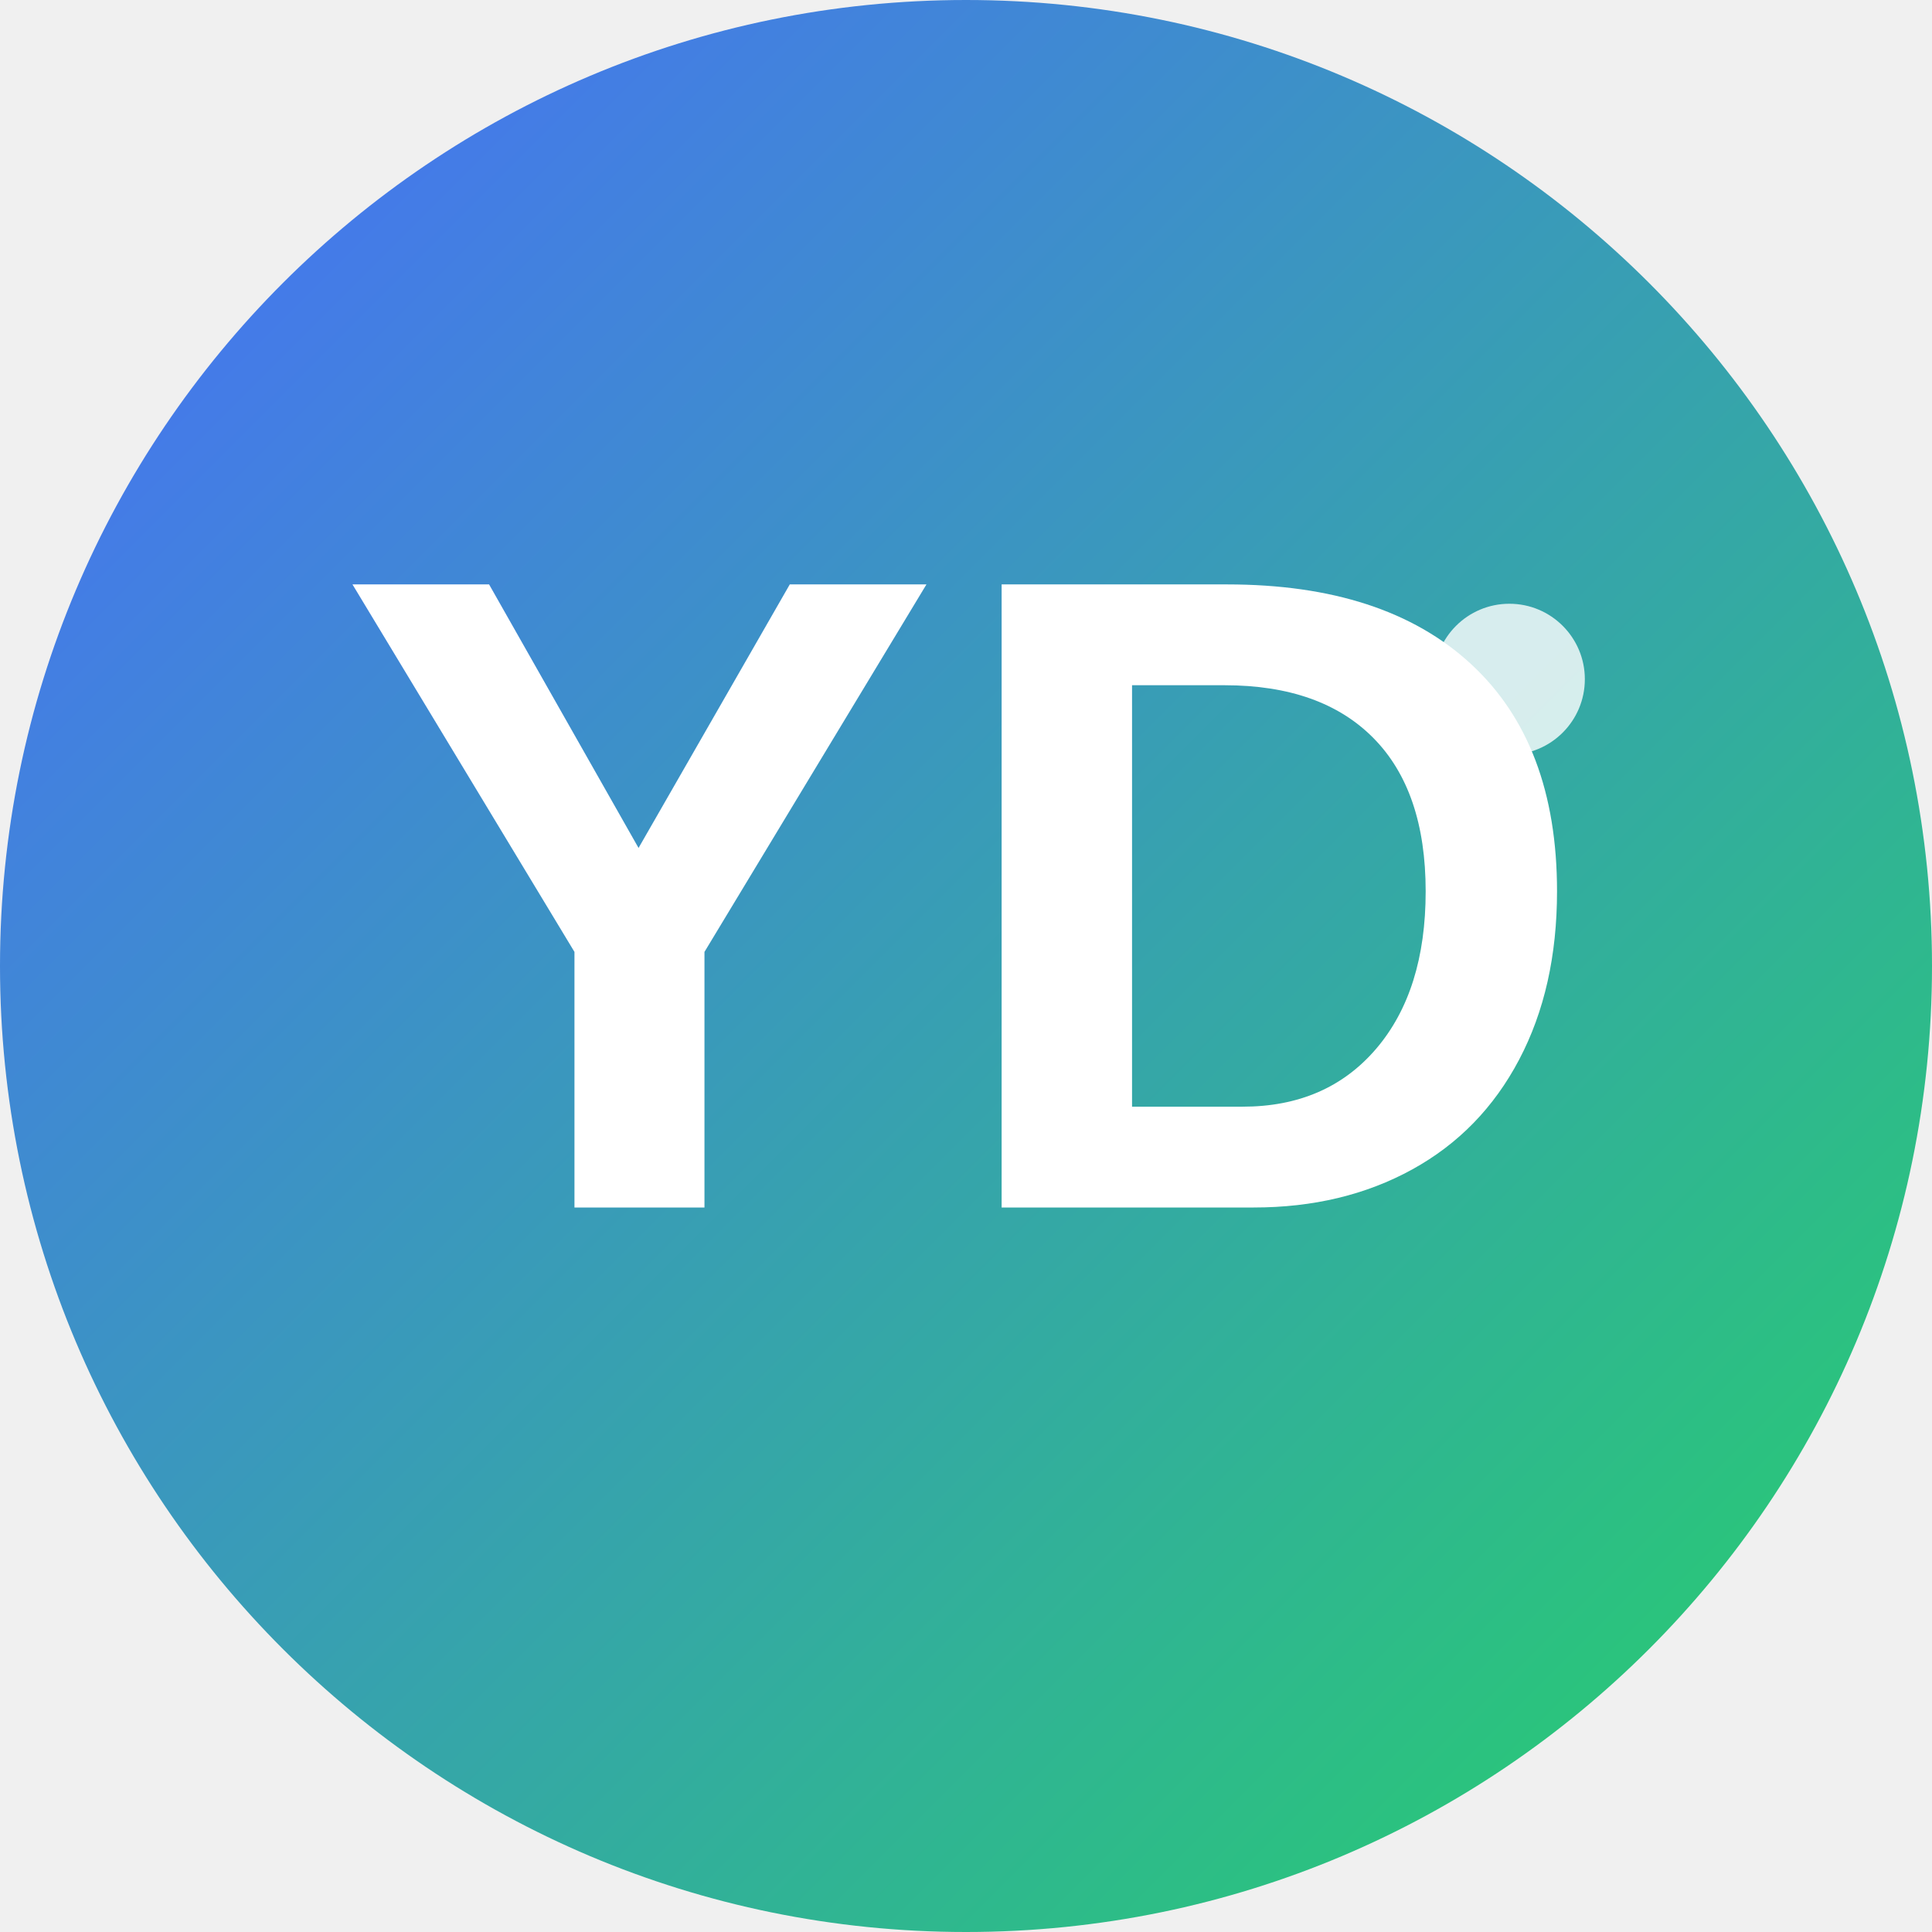
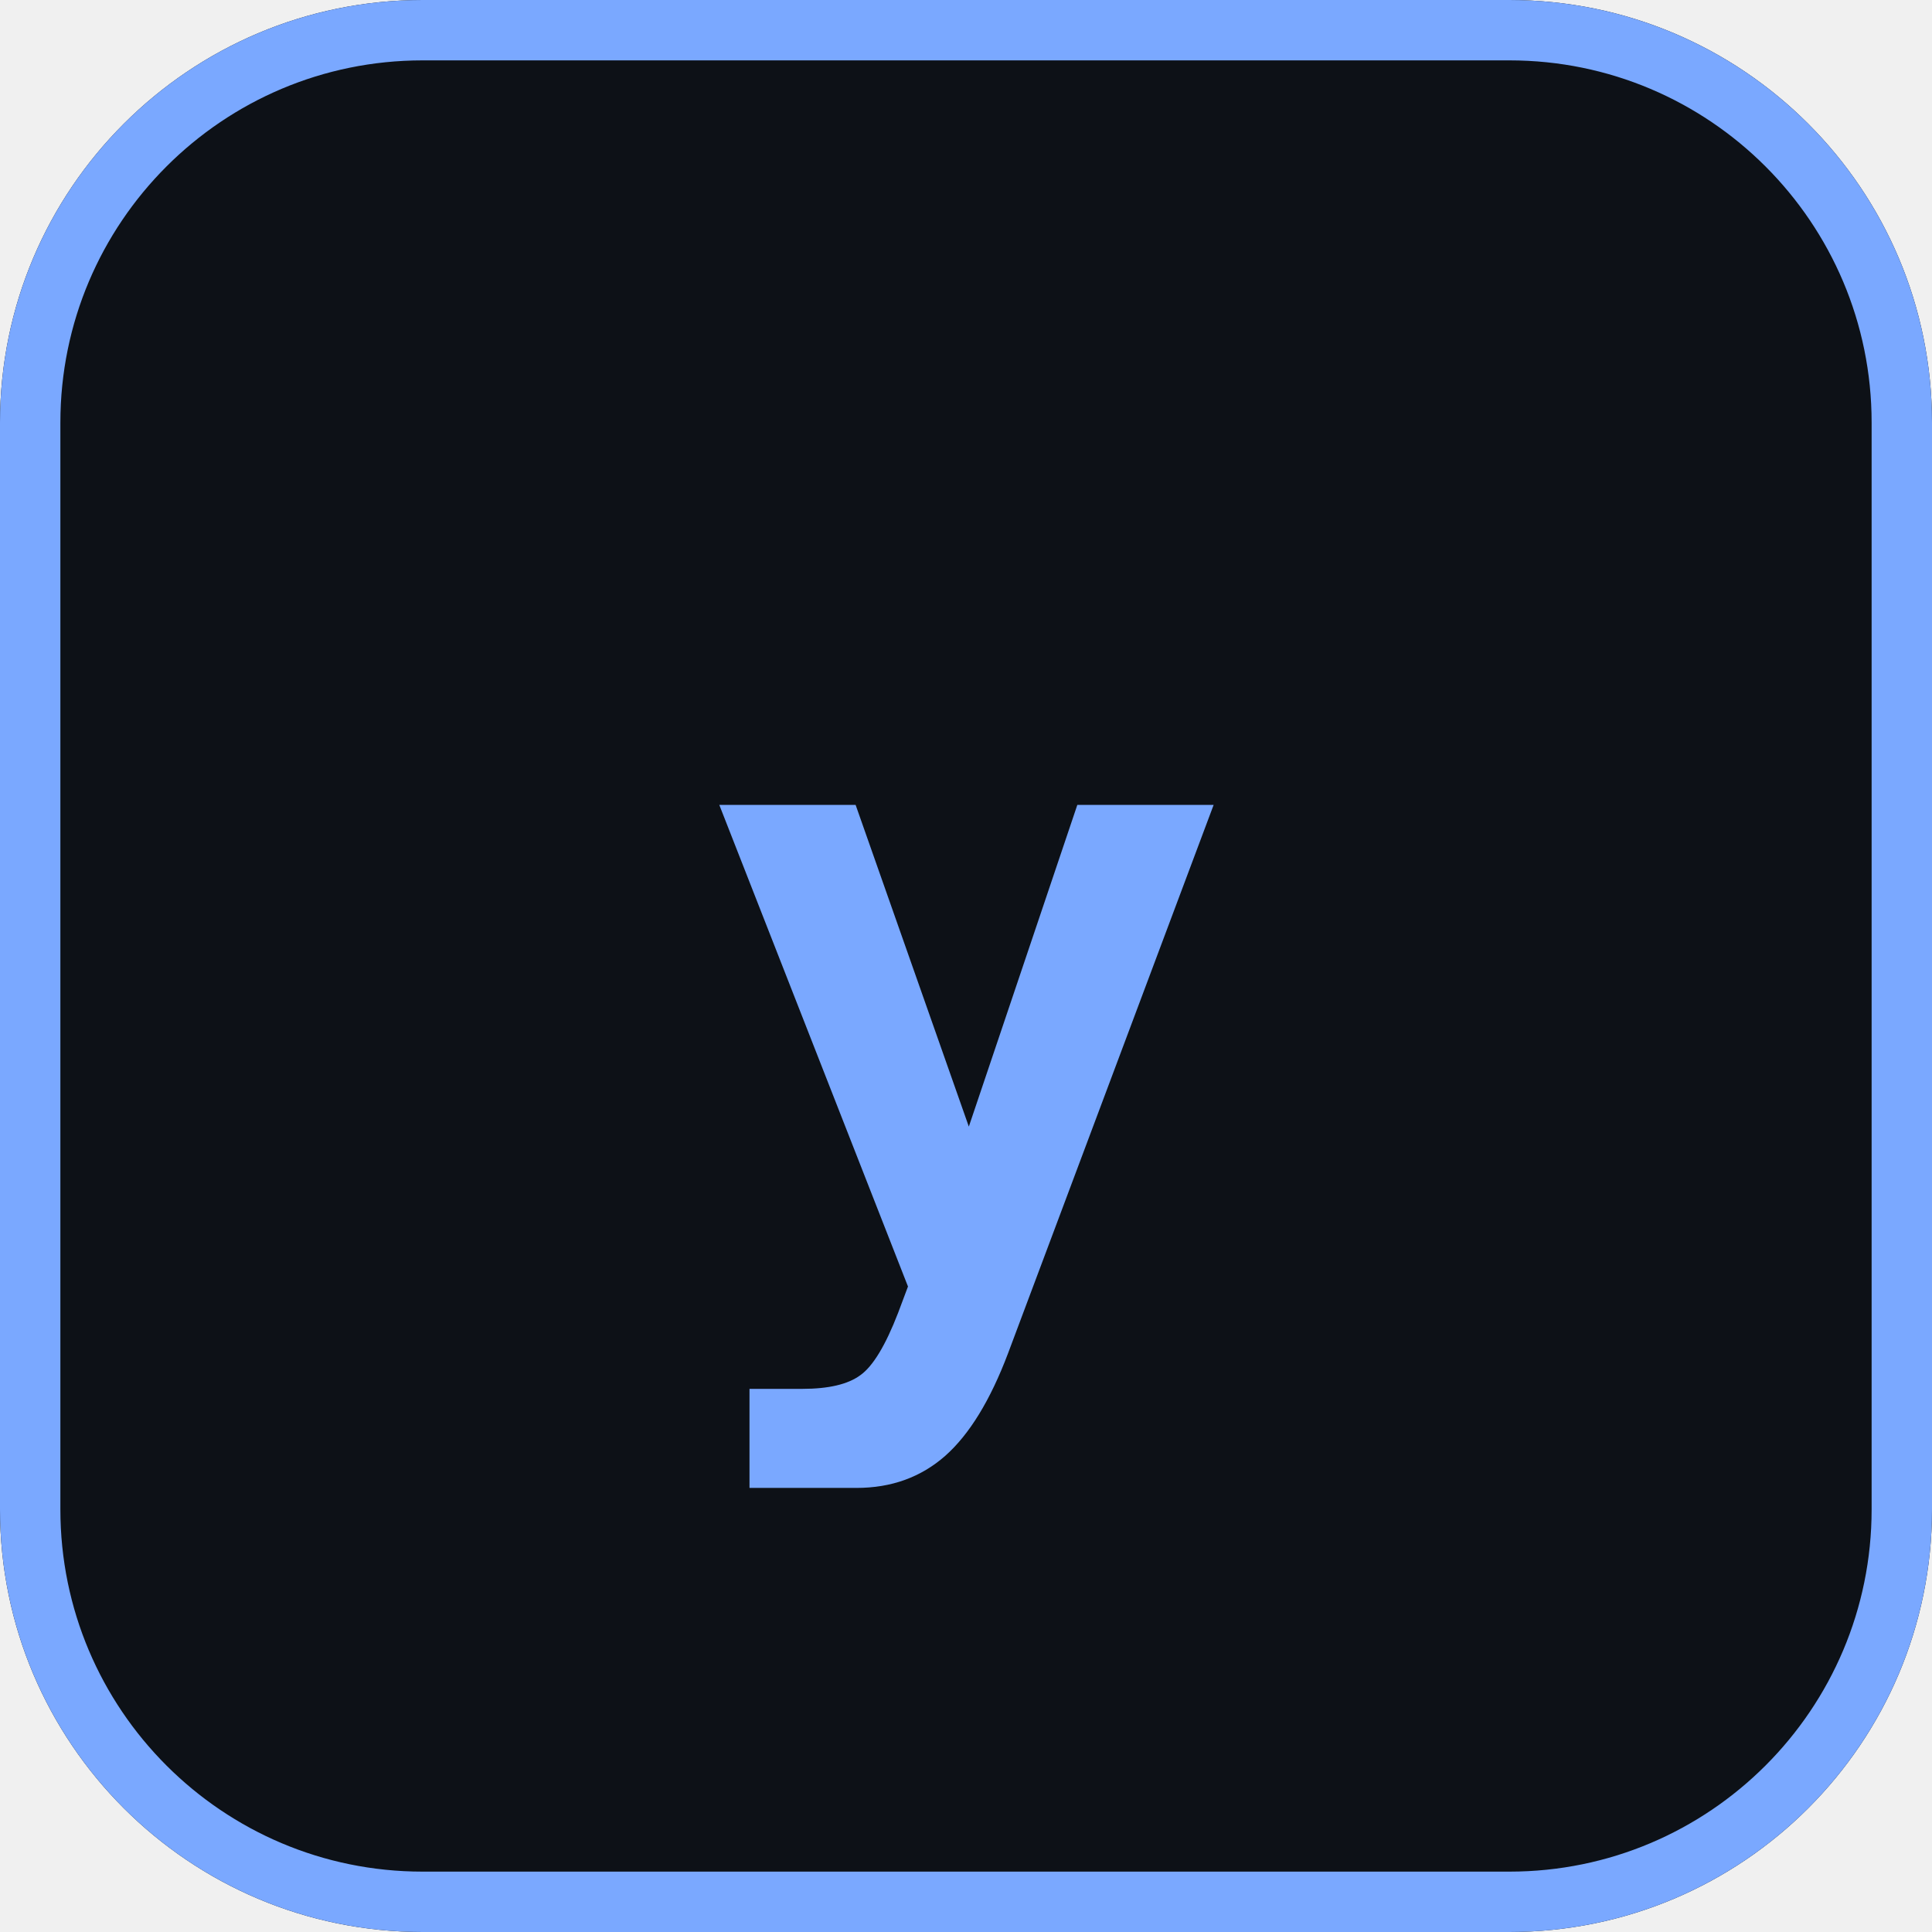
- <svg xmlns="http://www.w3.org/2000/svg" viewBox="0 0 512 512">
-   <defs>
-     <linearGradient id="bg" x1="0%" y1="0%" x2="100%" y2="100%">
-       <stop offset="0%" style="stop-color:#4a6bff;stop-opacity:1" />
-       <stop offset="100%" style="stop-color:#25d366;stop-opacity:1" />
-     </linearGradient>
-   </defs>
-   <circle cx="256" cy="256" r="256" fill="url(#bg)" />
-   <text x="256" y="320" font-family="Poppins, Arial, sans-serif" font-size="240" font-weight="700" fill="white" text-anchor="middle">YD</text>
-   <circle cx="400" cy="180" r="20" fill="white" opacity="0.8" />
+ <svg xmlns="http://www.w3.org/2000/svg" viewBox="0 0 64 64">
+   <rect width="64" height="64" rx="14" fill="#0d1117" />
+   <rect x="1" y="1" width="62" height="62" rx="13" fill="none" stroke="#7aa8ff" stroke-width="2" />
+   <text x="50%" y="54%" font-family="JetBrains Mono, ui-monospace, monospace" font-size="30" font-weight="700" fill="#7aa8ff" text-anchor="middle" dominant-baseline="middle">y</text>
</svg>
